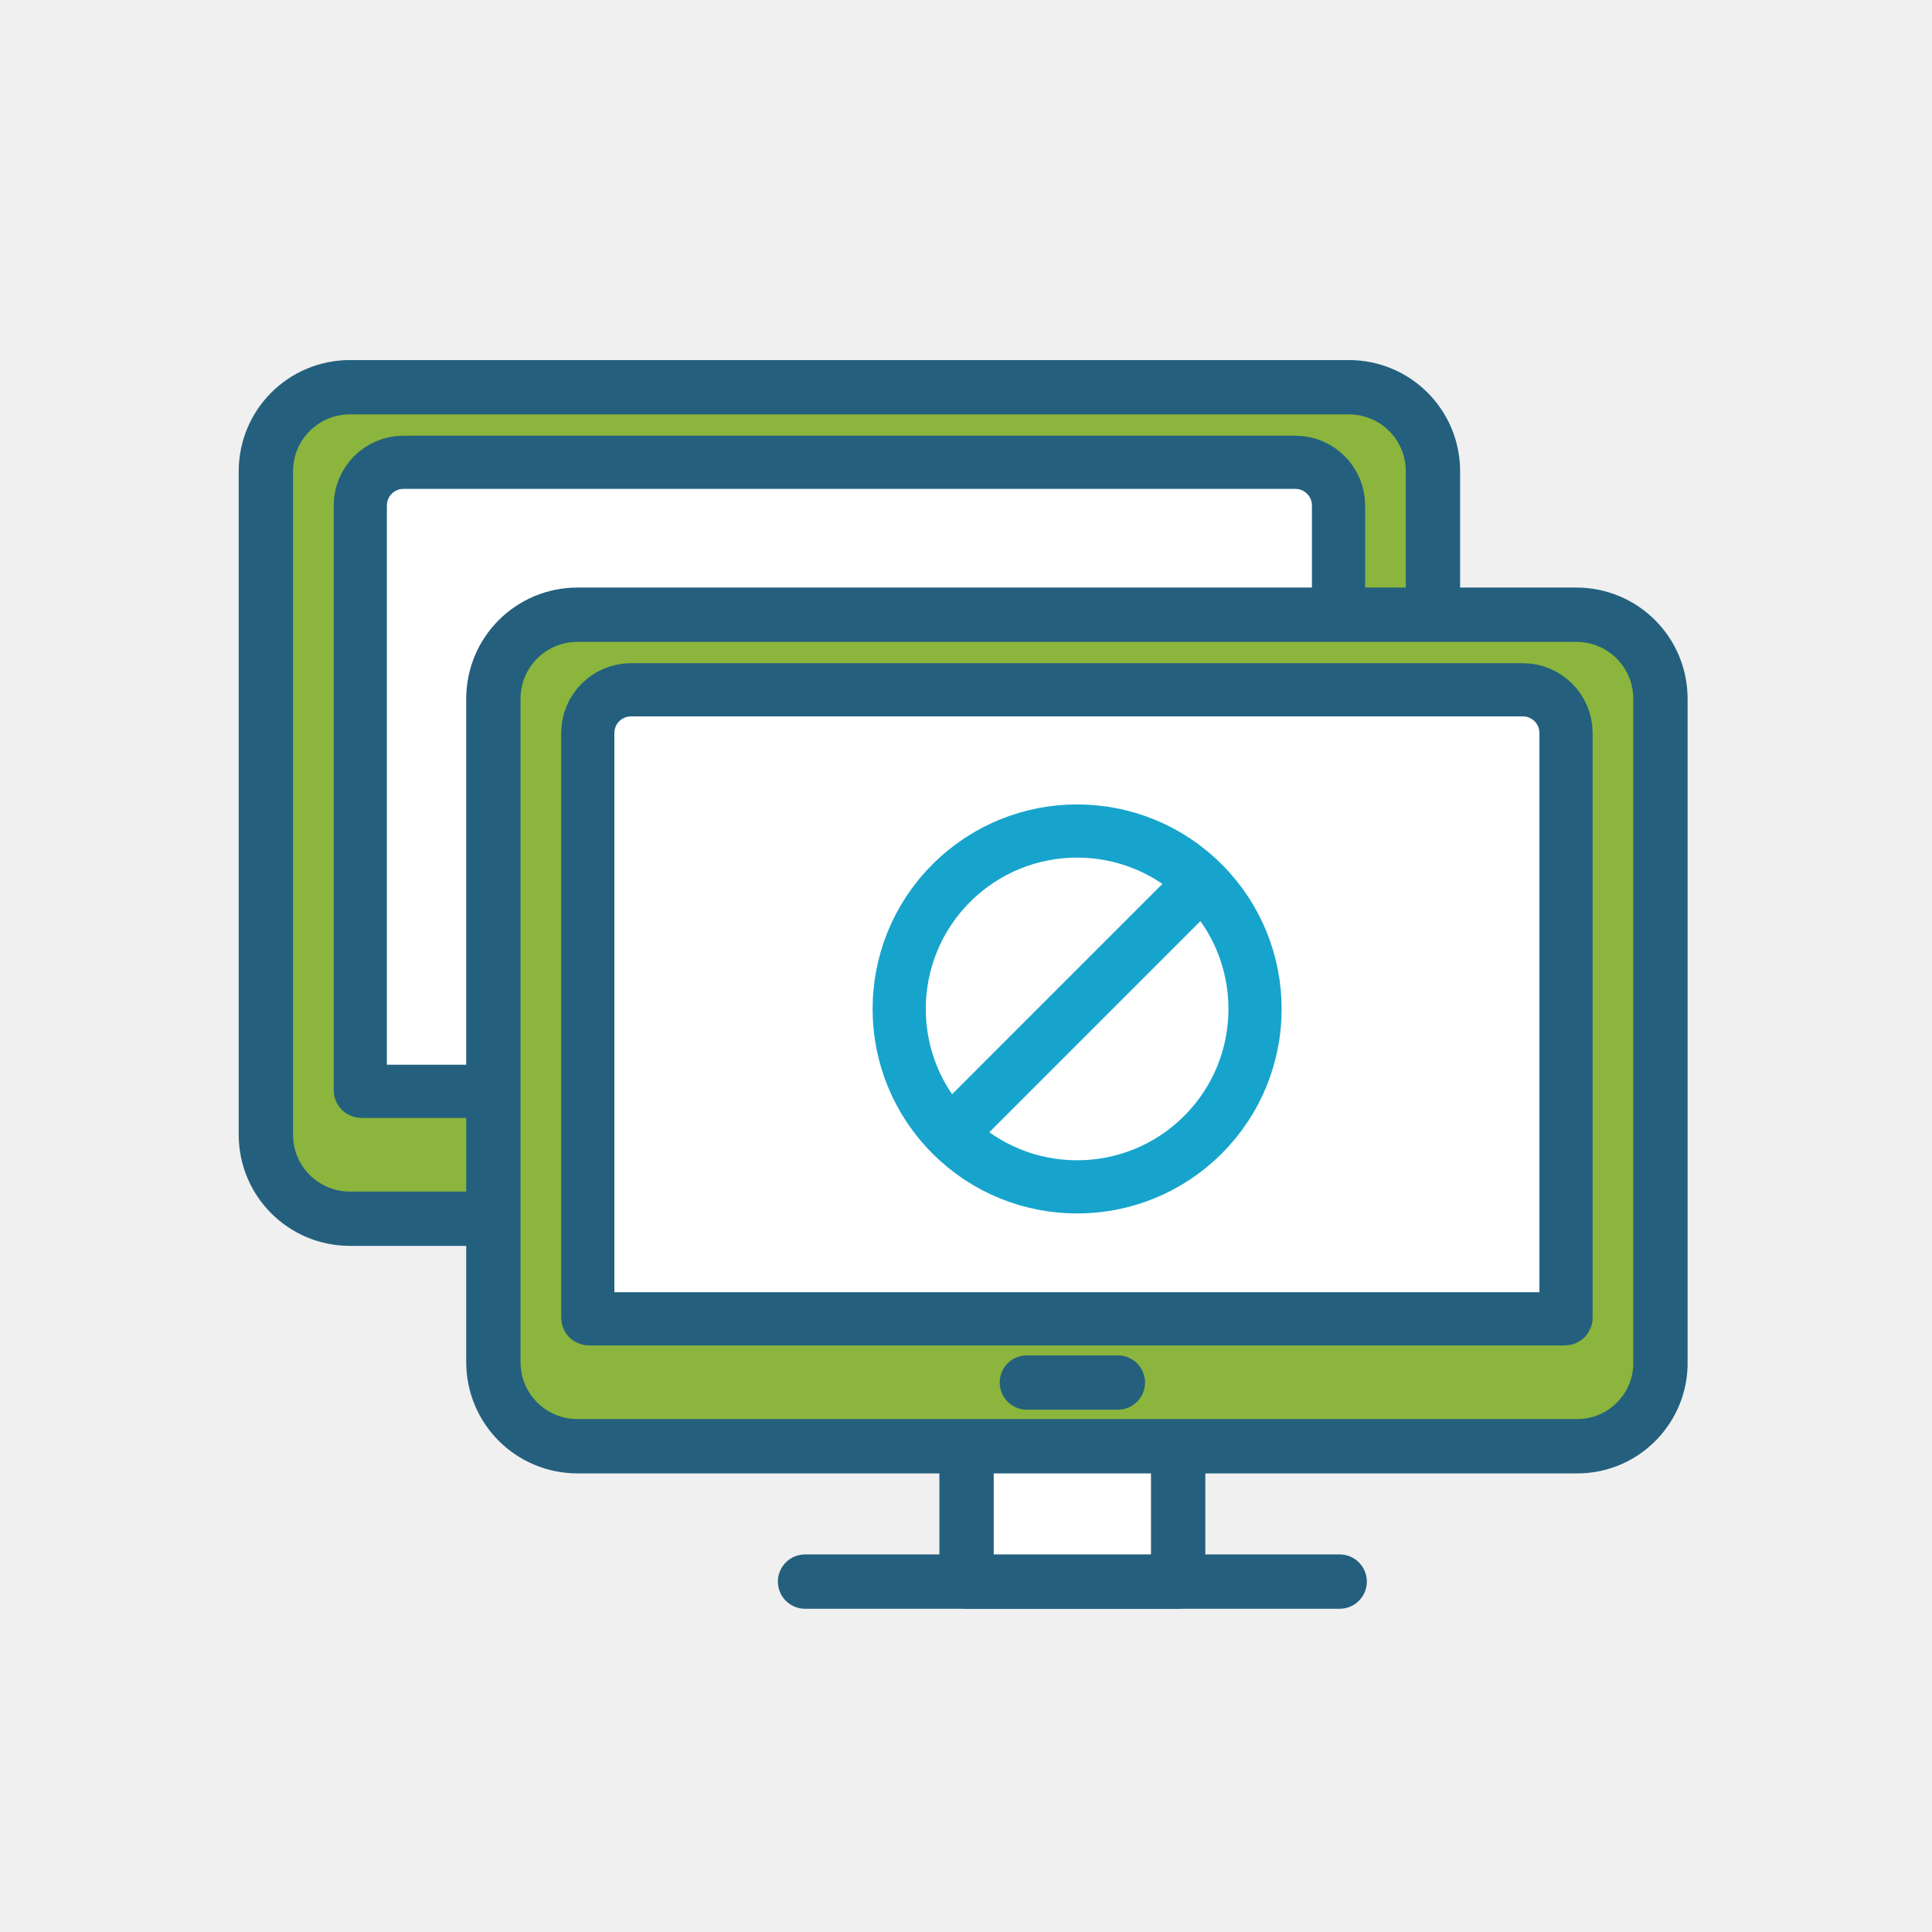
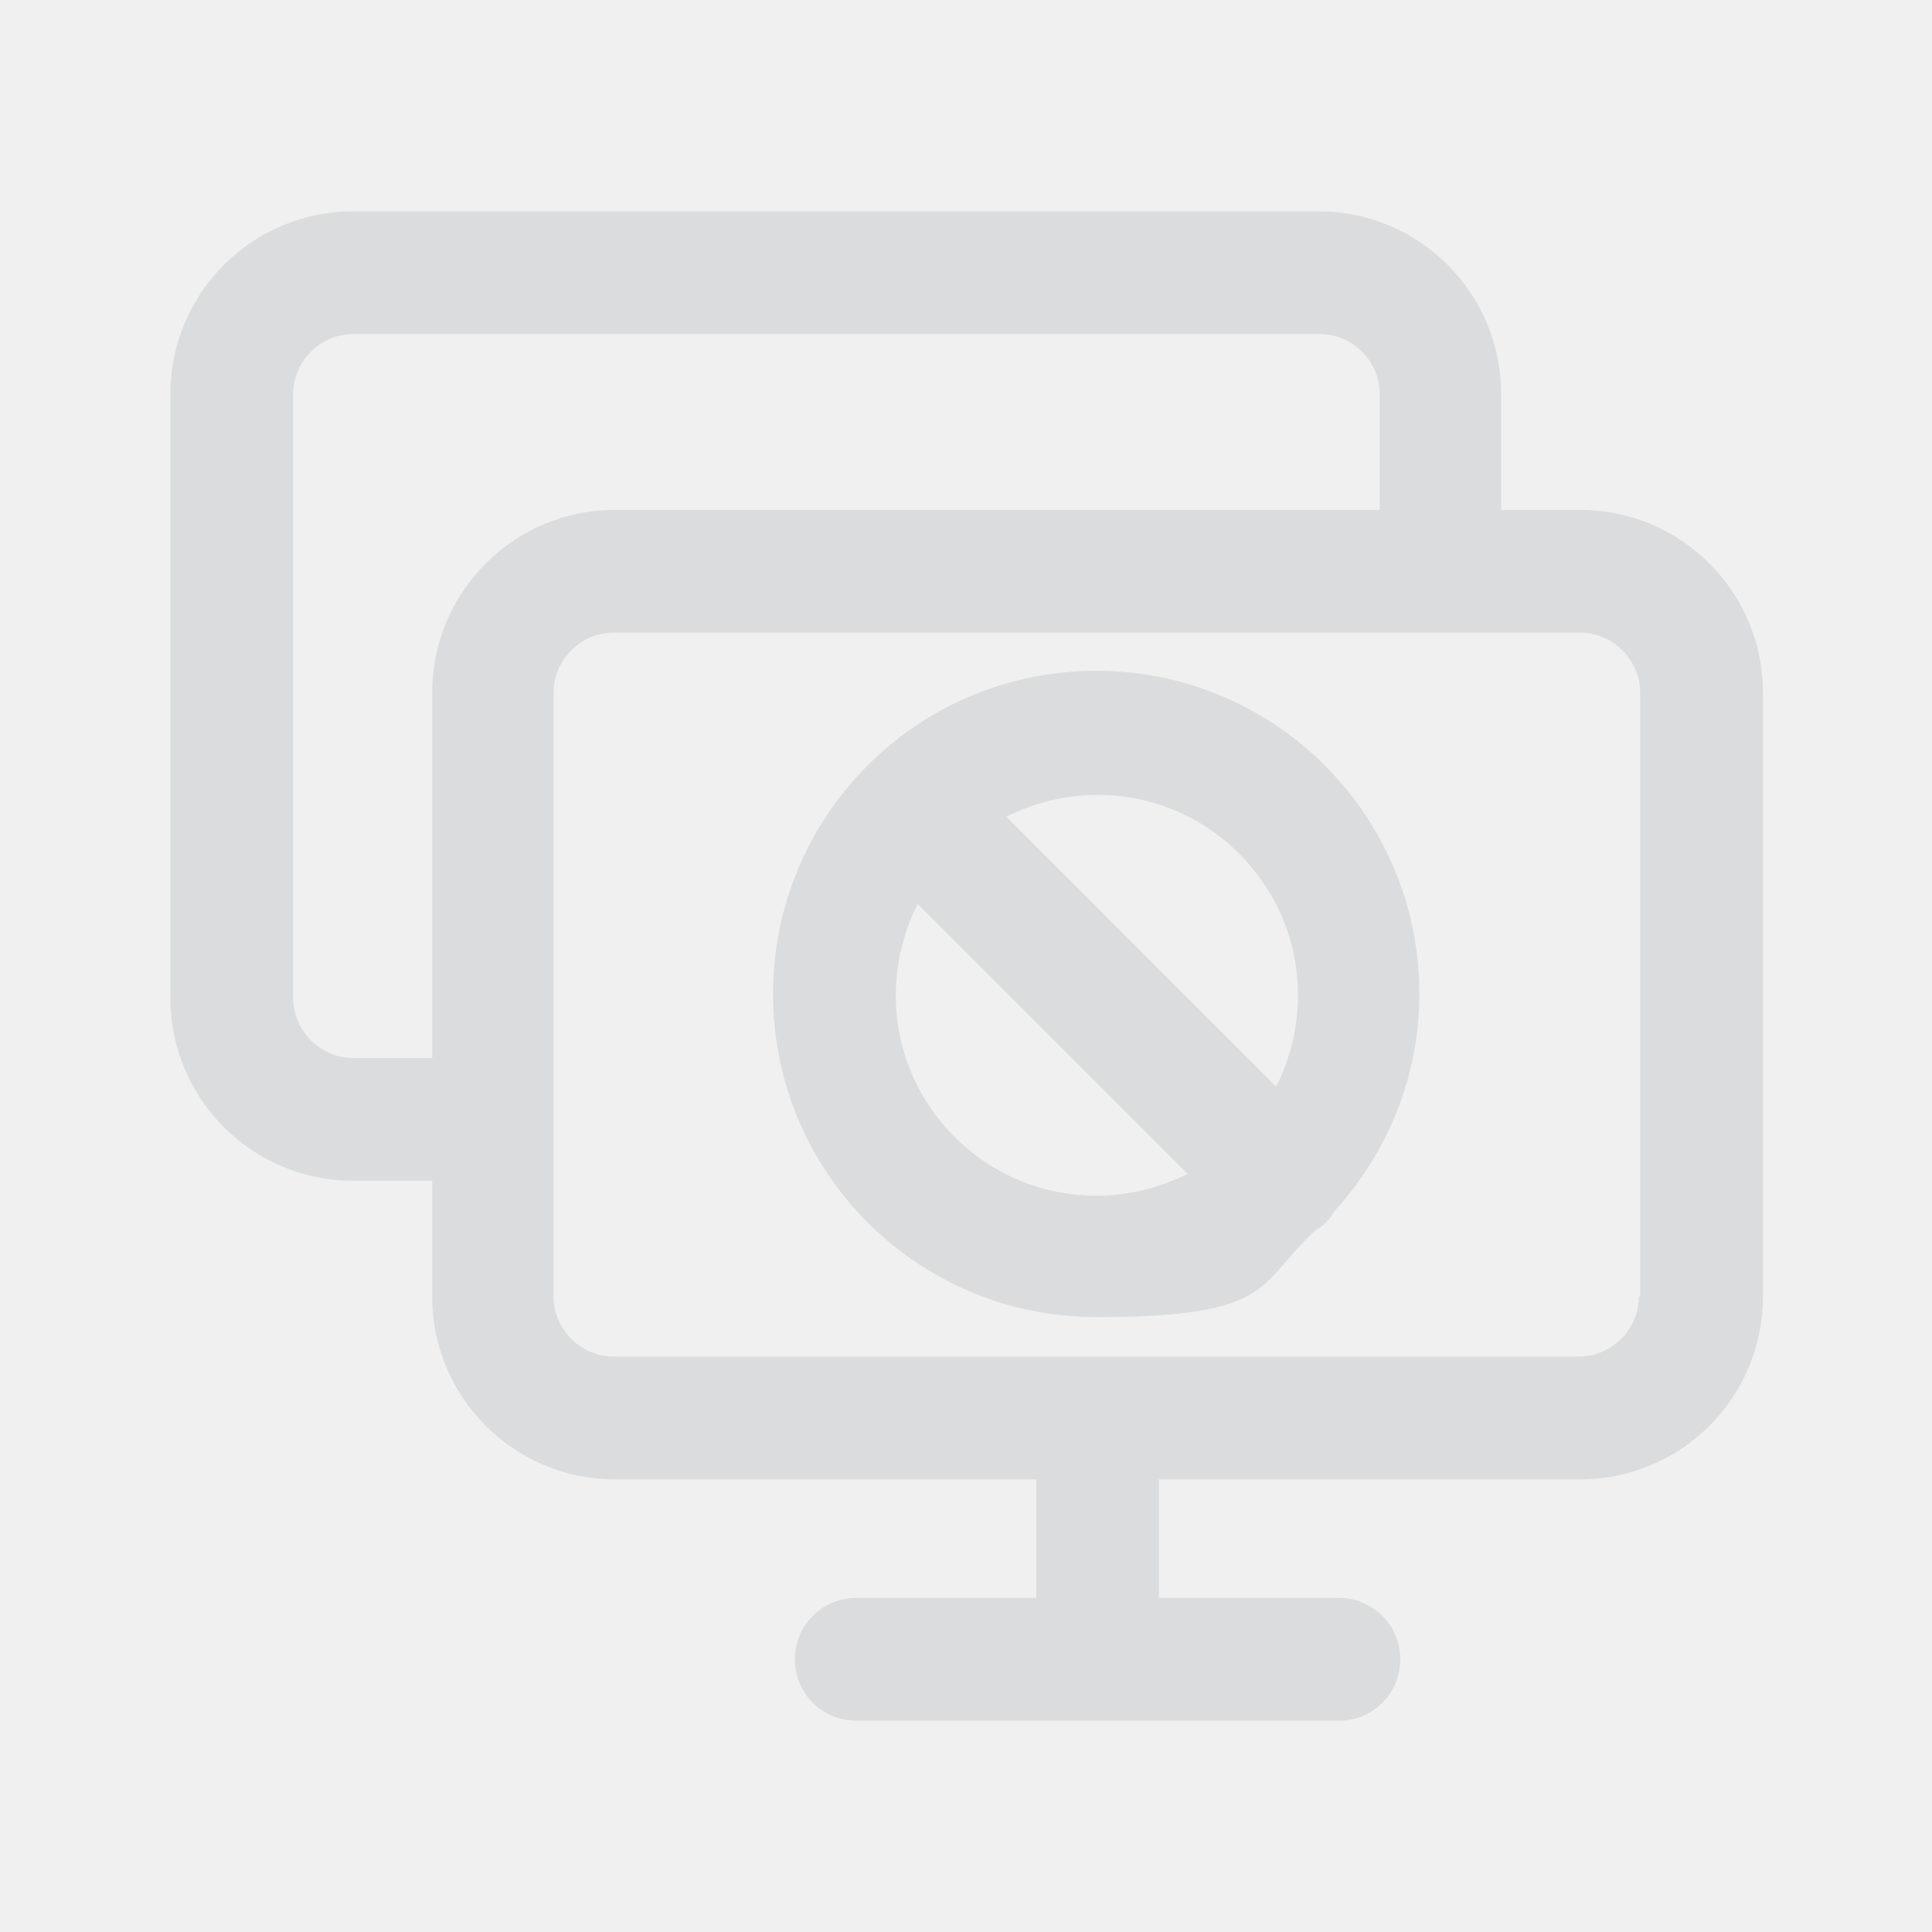
- <svg xmlns="http://www.w3.org/2000/svg" version="1.1" id="Calque_1" x="0px" y="0px" viewBox="0 0 141.7 141.7" style="enable-background:new 0 0 141.7 141.7;" xml:space="preserve">
-   <path d="M99.007 89.386H25.674C22.253 89.386 19.5 86.633 19.5 83.213V34.574C19.5 31.153 22.253 28.4 25.674 28.4H98.924C102.345 28.4 105.098 31.153 105.098 34.574V83.129C105.181 86.55 102.428 89.386 99.007 89.386Z" fill="#8BB53C" stroke="#24607E" stroke-width="3.985" stroke-miterlimit="10" stroke-linecap="round" stroke-linejoin="round" />
-   <path d="M26.508 80.042C26.425 80.042 26.425 79.959 26.425 79.959V37.077C26.425 35.325 27.843 33.906 29.595 33.906H95.003C96.755 33.906 98.173 35.325 98.173 37.077V79.959C98.173 80.042 98.09 80.042 98.09 80.042H26.508Z" fill="white" stroke="#24607E" stroke-width="3.901" stroke-miterlimit="10" stroke-linecap="round" stroke-linejoin="round" />
-   <path d="M59.045 116H98.257Z" fill="black" />
-   <path d="M59.045 116H98.257" stroke="#24607E" stroke-width="3.985" stroke-miterlimit="10" stroke-linecap="round" stroke-linejoin="round" />
-   <path d="M86.41 87.05H70.892V116H86.41V87.05Z" fill="white" stroke="#24607E" stroke-width="3.985" stroke-miterlimit="10" stroke-linecap="round" stroke-linejoin="round" />
-   <path d="M115.693 106.072H42.359C38.939 106.072 36.186 103.319 36.186 99.898V51.259C36.186 47.839 38.939 45.086 42.359 45.086H115.61C119.03 45.086 121.783 47.839 121.783 51.259V99.815C121.867 103.235 119.114 106.072 115.693 106.072Z" fill="#8BB53C" stroke="#24607E" stroke-width="3.985" stroke-miterlimit="10" stroke-linecap="round" stroke-linejoin="round" />
-   <path d="M43.194 96.728C43.11 96.728 43.11 96.645 43.11 96.645V53.762C43.11 52.01 44.529 50.592 46.281 50.592H111.689C113.441 50.592 114.859 52.01 114.859 53.762V96.645C114.859 96.728 114.775 96.728 114.775 96.728H43.194Z" fill="white" stroke="#24607E" stroke-width="3.901" stroke-miterlimit="10" stroke-linecap="round" stroke-linejoin="round" />
-   <path d="M75.314 101.4H81.988Z" fill="black" />
-   <path d="M75.314 101.4H81.988" stroke="#24607E" stroke-width="3.985" stroke-miterlimit="10" stroke-linecap="round" stroke-linejoin="round" />
-   <circle cx="79" cy="74" r="13.05" transform="rotate(-45 79 74)" fill="white" stroke="#17A4CC" stroke-width="3.9" />
-   <line x1="70.676" y1="82.167" x2="88.353" y2="64.489" stroke="#17A4CC" stroke-width="3.9" />
+ <svg xmlns="http://www.w3.org/2000/svg" id="Calque_1" baseProfile="tiny" version="1.2" viewBox="0 0 141.7 141.7">
+   <path d="M115.9,37.4h-5.8v-8.5c0-7.4-6-13.4-13.4-13.4H25.9c-7.4,0-13.4,6-13.4,13.4v44.3c0,7.4,6,13.4,13.4,13.4h5.8v8.5c0,7.4,6,13.4,13.4,13.4h30.9v8.7h-13.2c-2.5,0-4.5,2-4.5,4.5s2,4.5,4.5,4.5h35.4c2.5,0,4.5-2,4.5-4.5s-2-4.5-4.5-4.5h-13.2v-8.7h30.9c7.4,0,13.4-6,13.4-13.4v-44.3c0-7.4-6-13.4-13.4-13.4ZM25.9,77.6c-2.4,0-4.4-2-4.4-4.4V28.9c0-2.4,2-4.4,4.4-4.4h70.9c2.4,0,4.4,2,4.4,4.4v8.5h-56.1c-7.4,0-13.4,6-13.4,13.4v26.8h-5.8ZM120.2,95.1c0,2.4-2,4.4-4.4,4.4H45c-2.4,0-4.4-2-4.4-4.4v-44.3c0-2.4,2-4.4,4.4-4.4h70.9c2.4,0,4.4,2,4.4,4.4v44.3Z" fill="#dadcdd" />
+   <path d="M80.4,49.2c-13.1,0-23.7,10.6-23.7,23.7s10.6,23.7,23.7,23.7,11.8-2.4,16-6.3c.3-.2.6-.4.8-.6s.5-.5.6-.8c3.9-4.2,6.3-9.9,6.3-16,0-13.1-10.6-23.7-23.7-23.7ZM95.2,73c0,2.4-.6,4.7-1.6,6.7l-19.8-19.8c2-1,4.3-1.6,6.7-1.6,8.1,0,14.7,6.6,14.7,14.7ZM65.7,73c0-2.4.6-4.7,1.6-6.7l19.8,19.8c-2,1-4.3,1.6-6.7,1.6-8.1,0-14.7-6.6-14.7-14.7Z" fill="#dadcdd" />
</svg>
